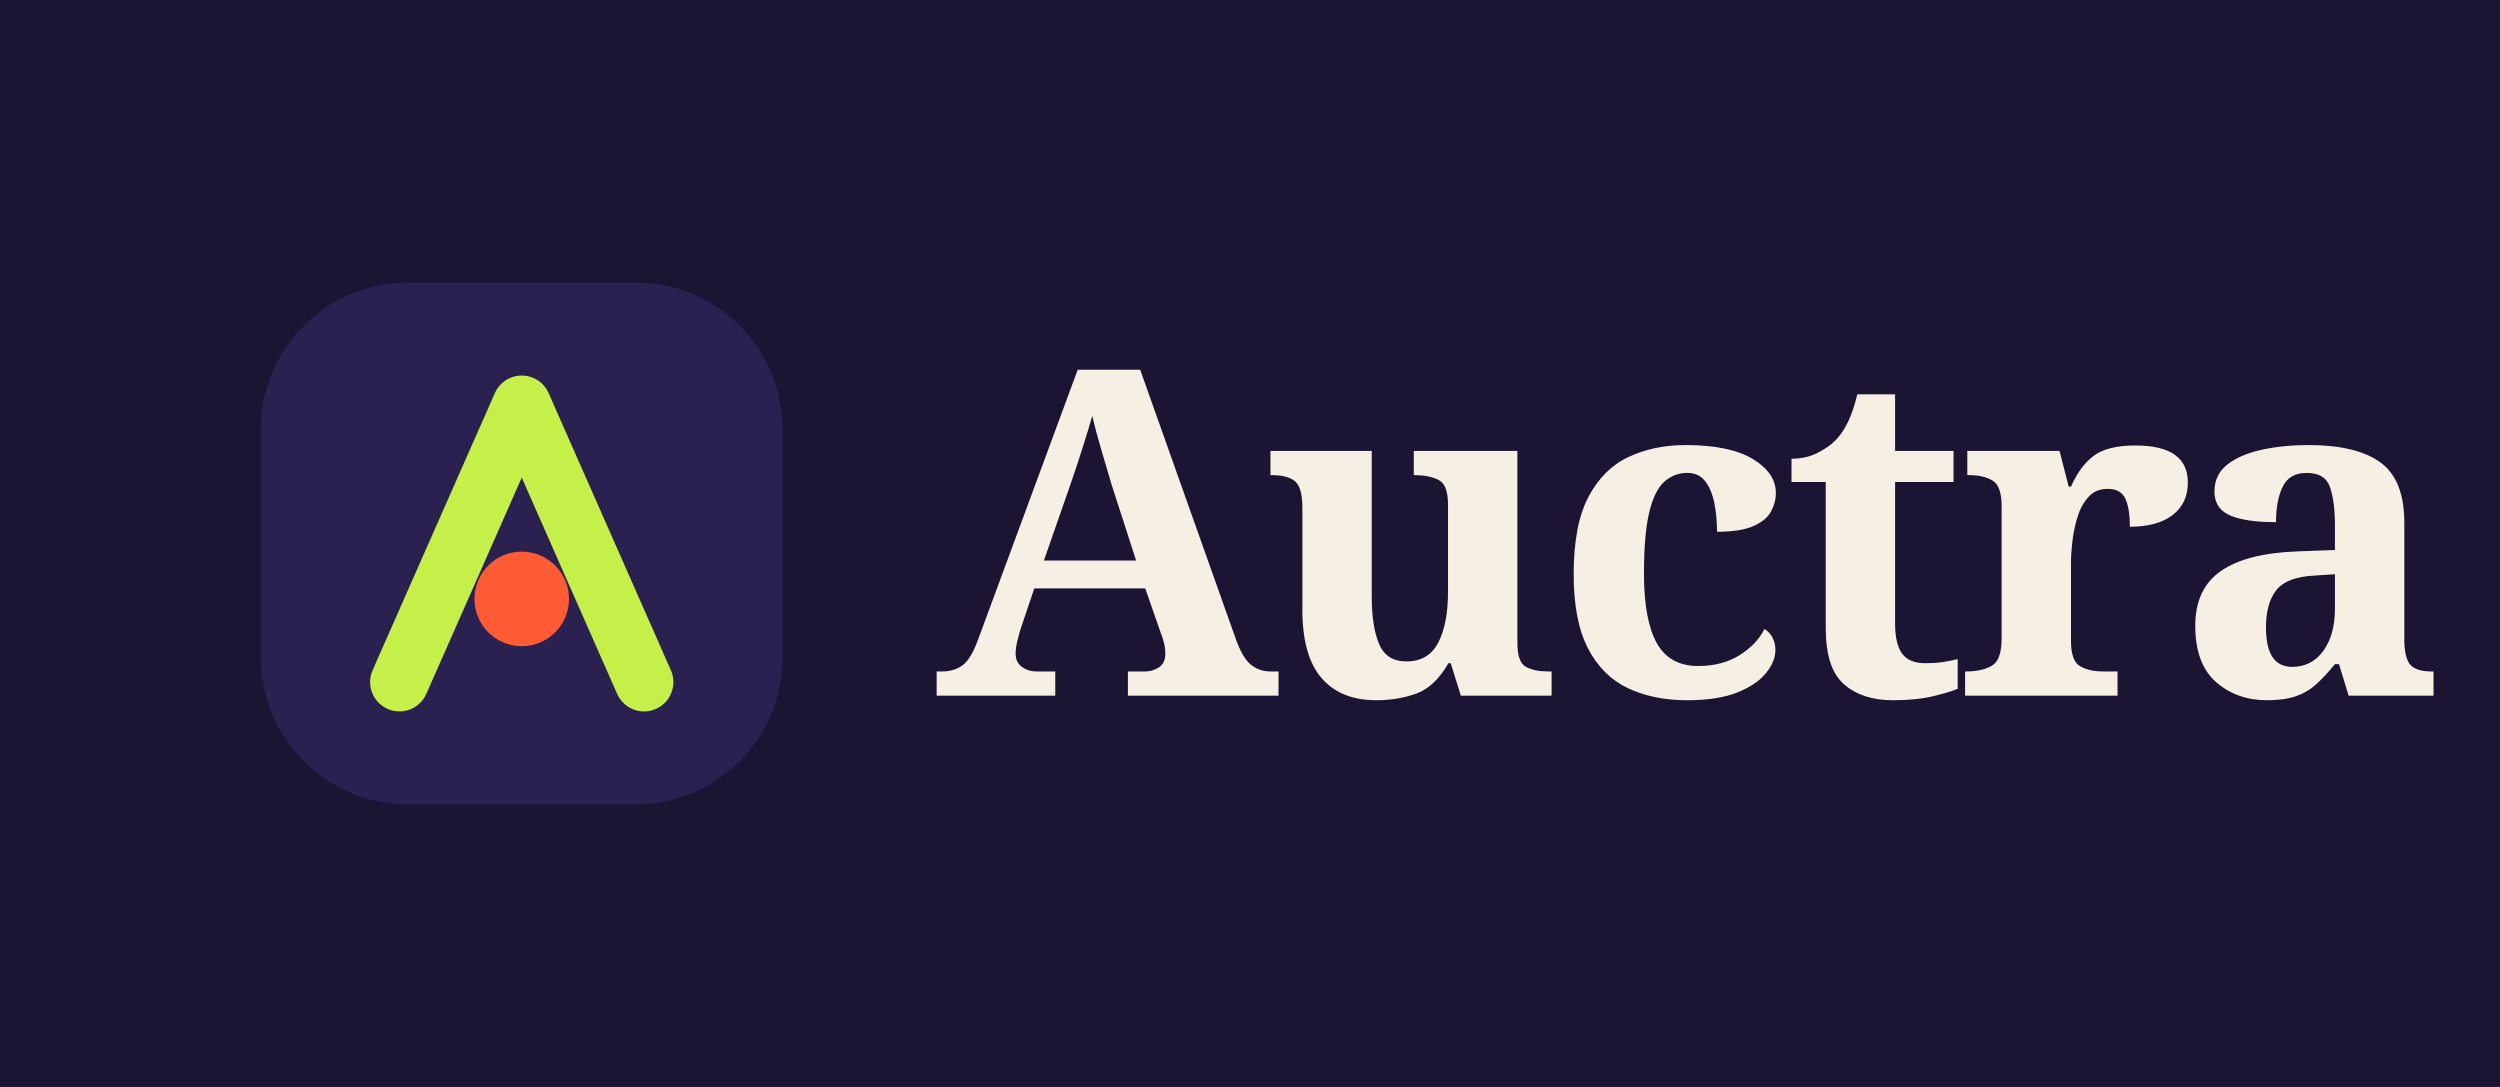
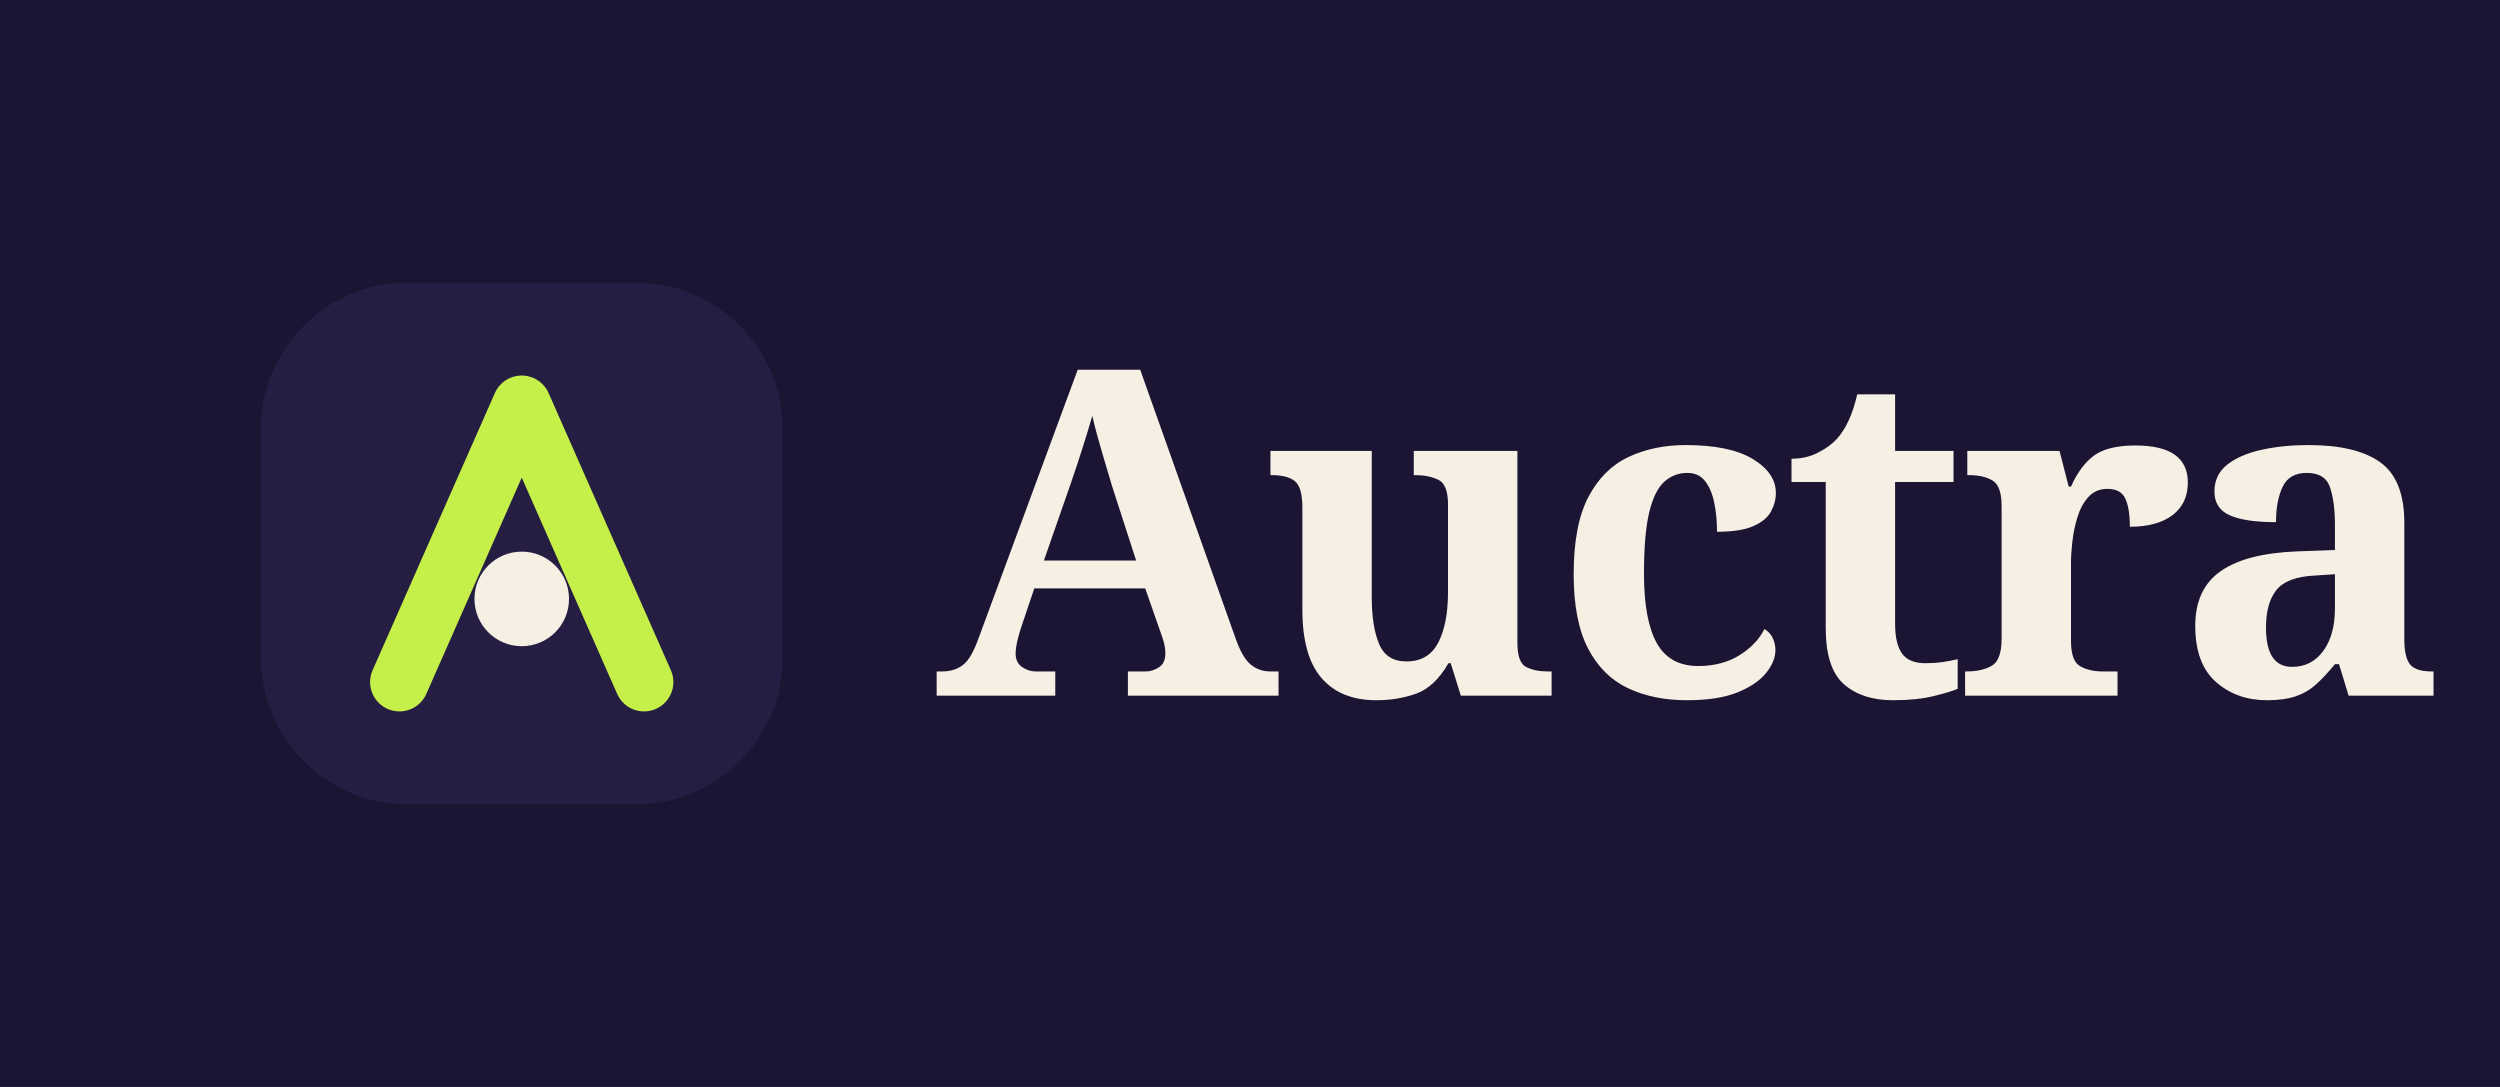
<svg xmlns="http://www.w3.org/2000/svg" width="460" height="200" viewBox="0 0 460 200">
  <rect width="460" height="200" fill="#1B1433" />
  <g transform="translate(48 52) scale(3)">
-     <rect width="32" height="32" rx="9" fill="#2A2150" />
+     <rect width="32" height="32" rx="9" fill="#261E42" />
    <path d="M8.5 24.5 16 7.5l7.5 17" fill="none" stroke="#C5F04A" stroke-width="3.6" stroke-linecap="round" stroke-linejoin="round" />
-     <circle cx="16" cy="19.4" r="2.9" fill="#FF5C35" />
+     <circle cx="16" cy="19.4" r="2.9" fill="#F5EFE4" />
  </g>
  <text x="172" y="128" font-family="Fraunces, Georgia, serif" font-size="84" font-weight="600" letter-spacing="-2" fill="#F5EFE4">Auctra</text>
</svg>
